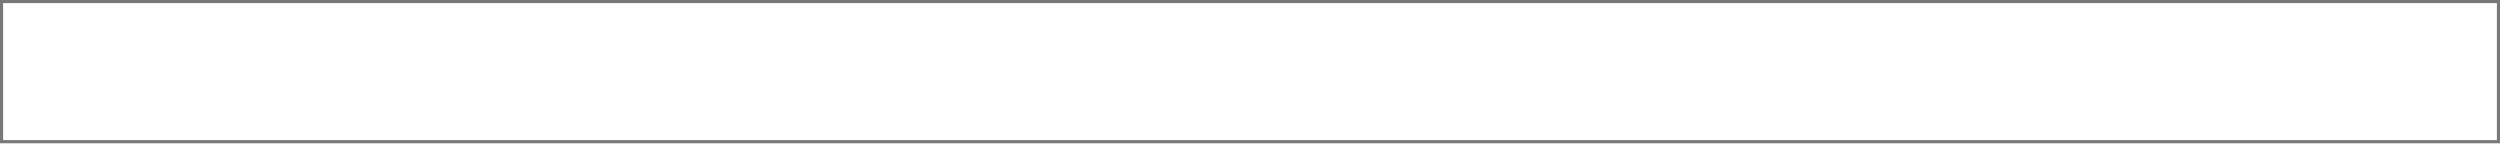
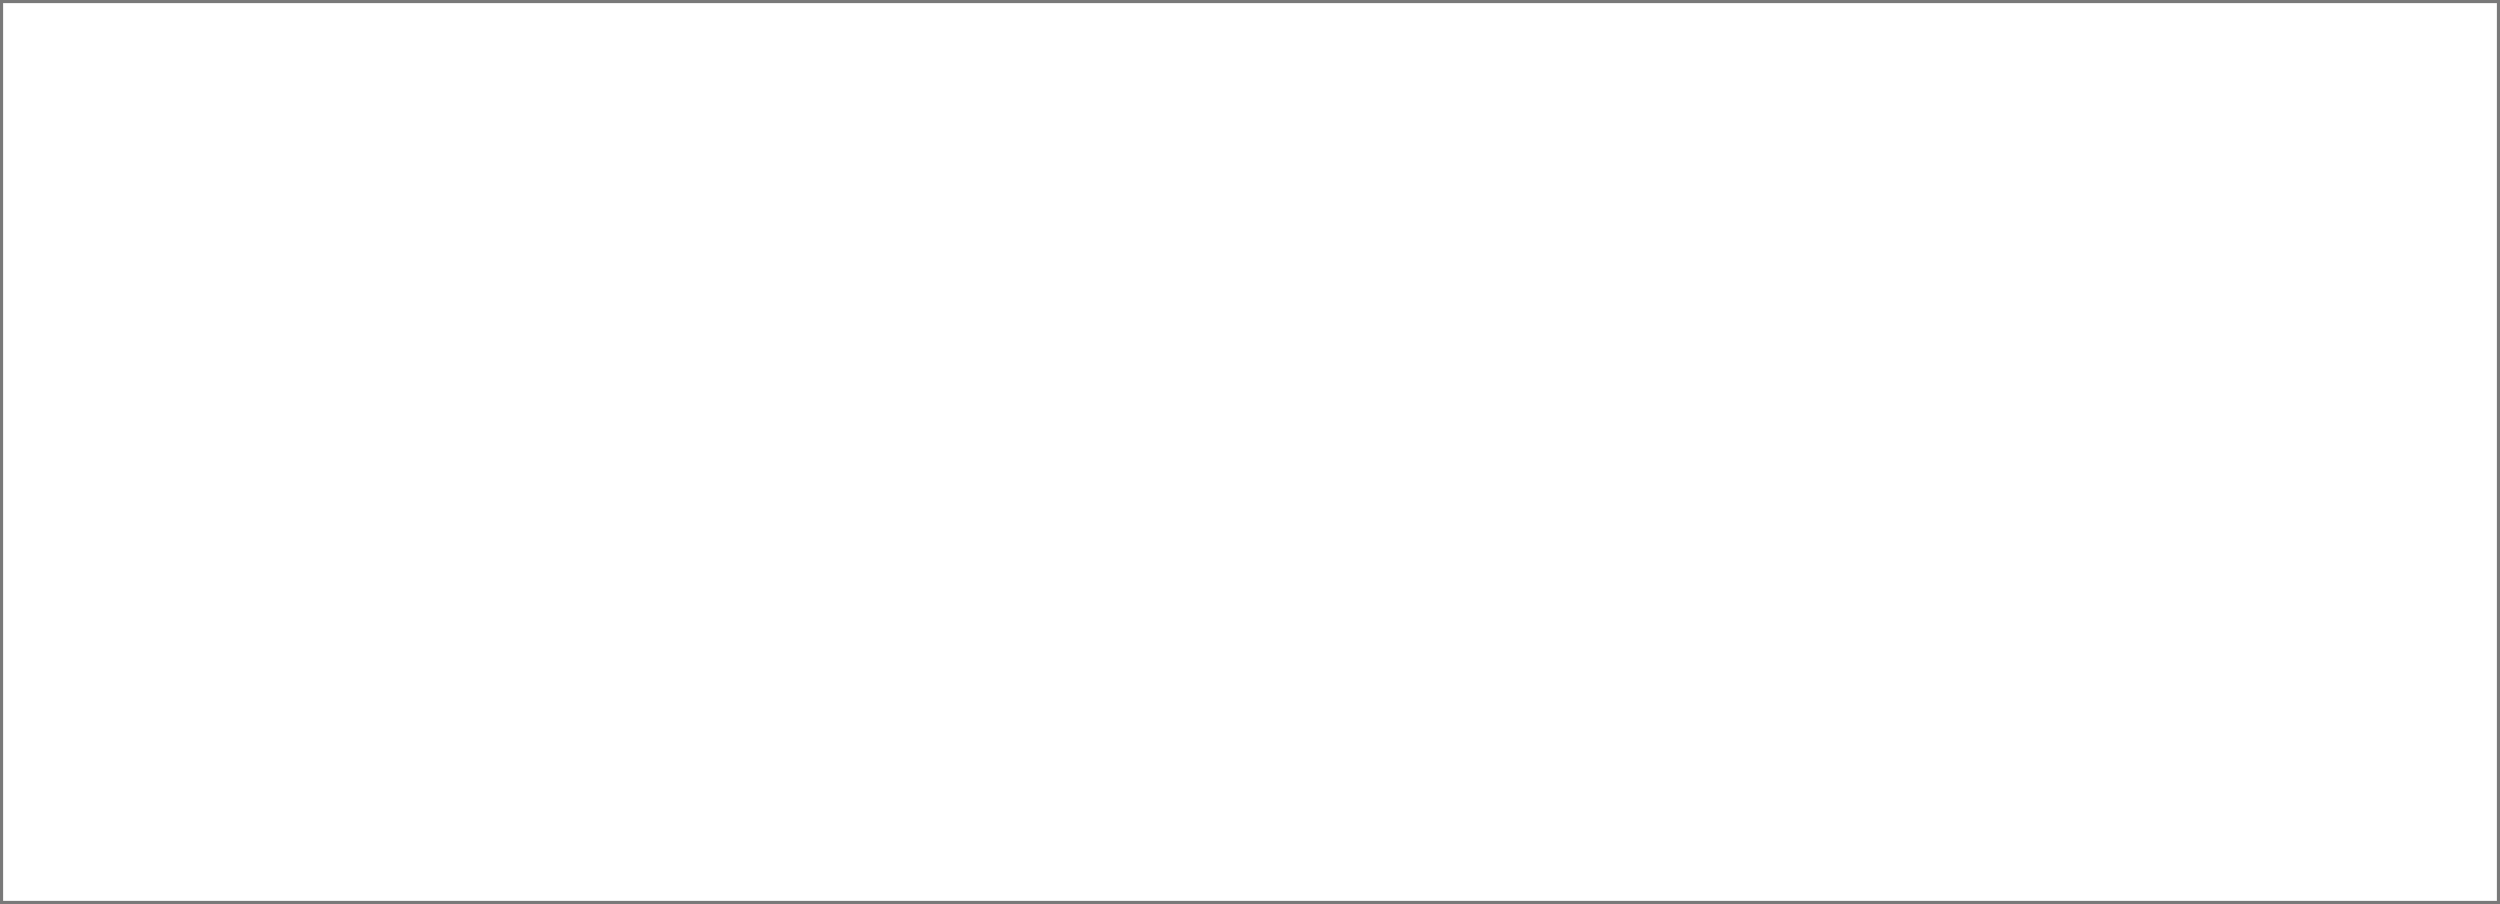
- <svg xmlns="http://www.w3.org/2000/svg" version="1.1" width="803px" height="46px">
+ <svg xmlns="http://www.w3.org/2000/svg" version="1.1" width="802px" height="290px">
  <defs>
-     <mask fill="white" id="clip275">
-       <path d="M 0 46  L 0 0  L 803 0  L 803 46  L 387.249 46  L 309.834 46  L 0 46  Z " fill-rule="evenodd" />
+     <mask fill="white" id="clip43">
+       <path d="M 0 290  L 0 0  L 304.333 0  L 802 0  L 802 290  L 0 290  Z " fill-rule="evenodd" />
    </mask>
  </defs>
-   <g transform="matrix(1 0 0 1 -1578 -453 )">
-     <path d="M 0 46  L 0 0  L 803 0  L 803 46  L 387.249 46  L 309.834 46  L 0 46  Z " fill-rule="nonzero" fill="#ffffff" stroke="none" transform="matrix(1 0 0 1 1578 453 )" />
-     <path d="M 0 46  L 0 0  L 803 0  L 803 46  L 387.249 46  L 309.834 46  L 0 46  Z " stroke-width="2" stroke="#797979" fill="none" transform="matrix(1 0 0 1 1578 453 )" mask="url(#clip275)" />
+   <g transform="matrix(1 0 0 1 -3141 -1224 )">
+     <path d="M 0 290  L 0 0  L 304.333 0  L 802 0  L 802 290  L 0 290  Z " fill-rule="nonzero" fill="#ffffff" stroke="none" transform="matrix(1 0 0 1 3141 1224 )" />
+     <path d="M 0 290  L 0 0  L 304.333 0  L 802 0  L 802 290  L 0 290  Z " stroke-width="2" stroke="#797979" fill="none" transform="matrix(1 0 0 1 3141 1224 )" mask="url(#clip43)" />
  </g>
</svg>
